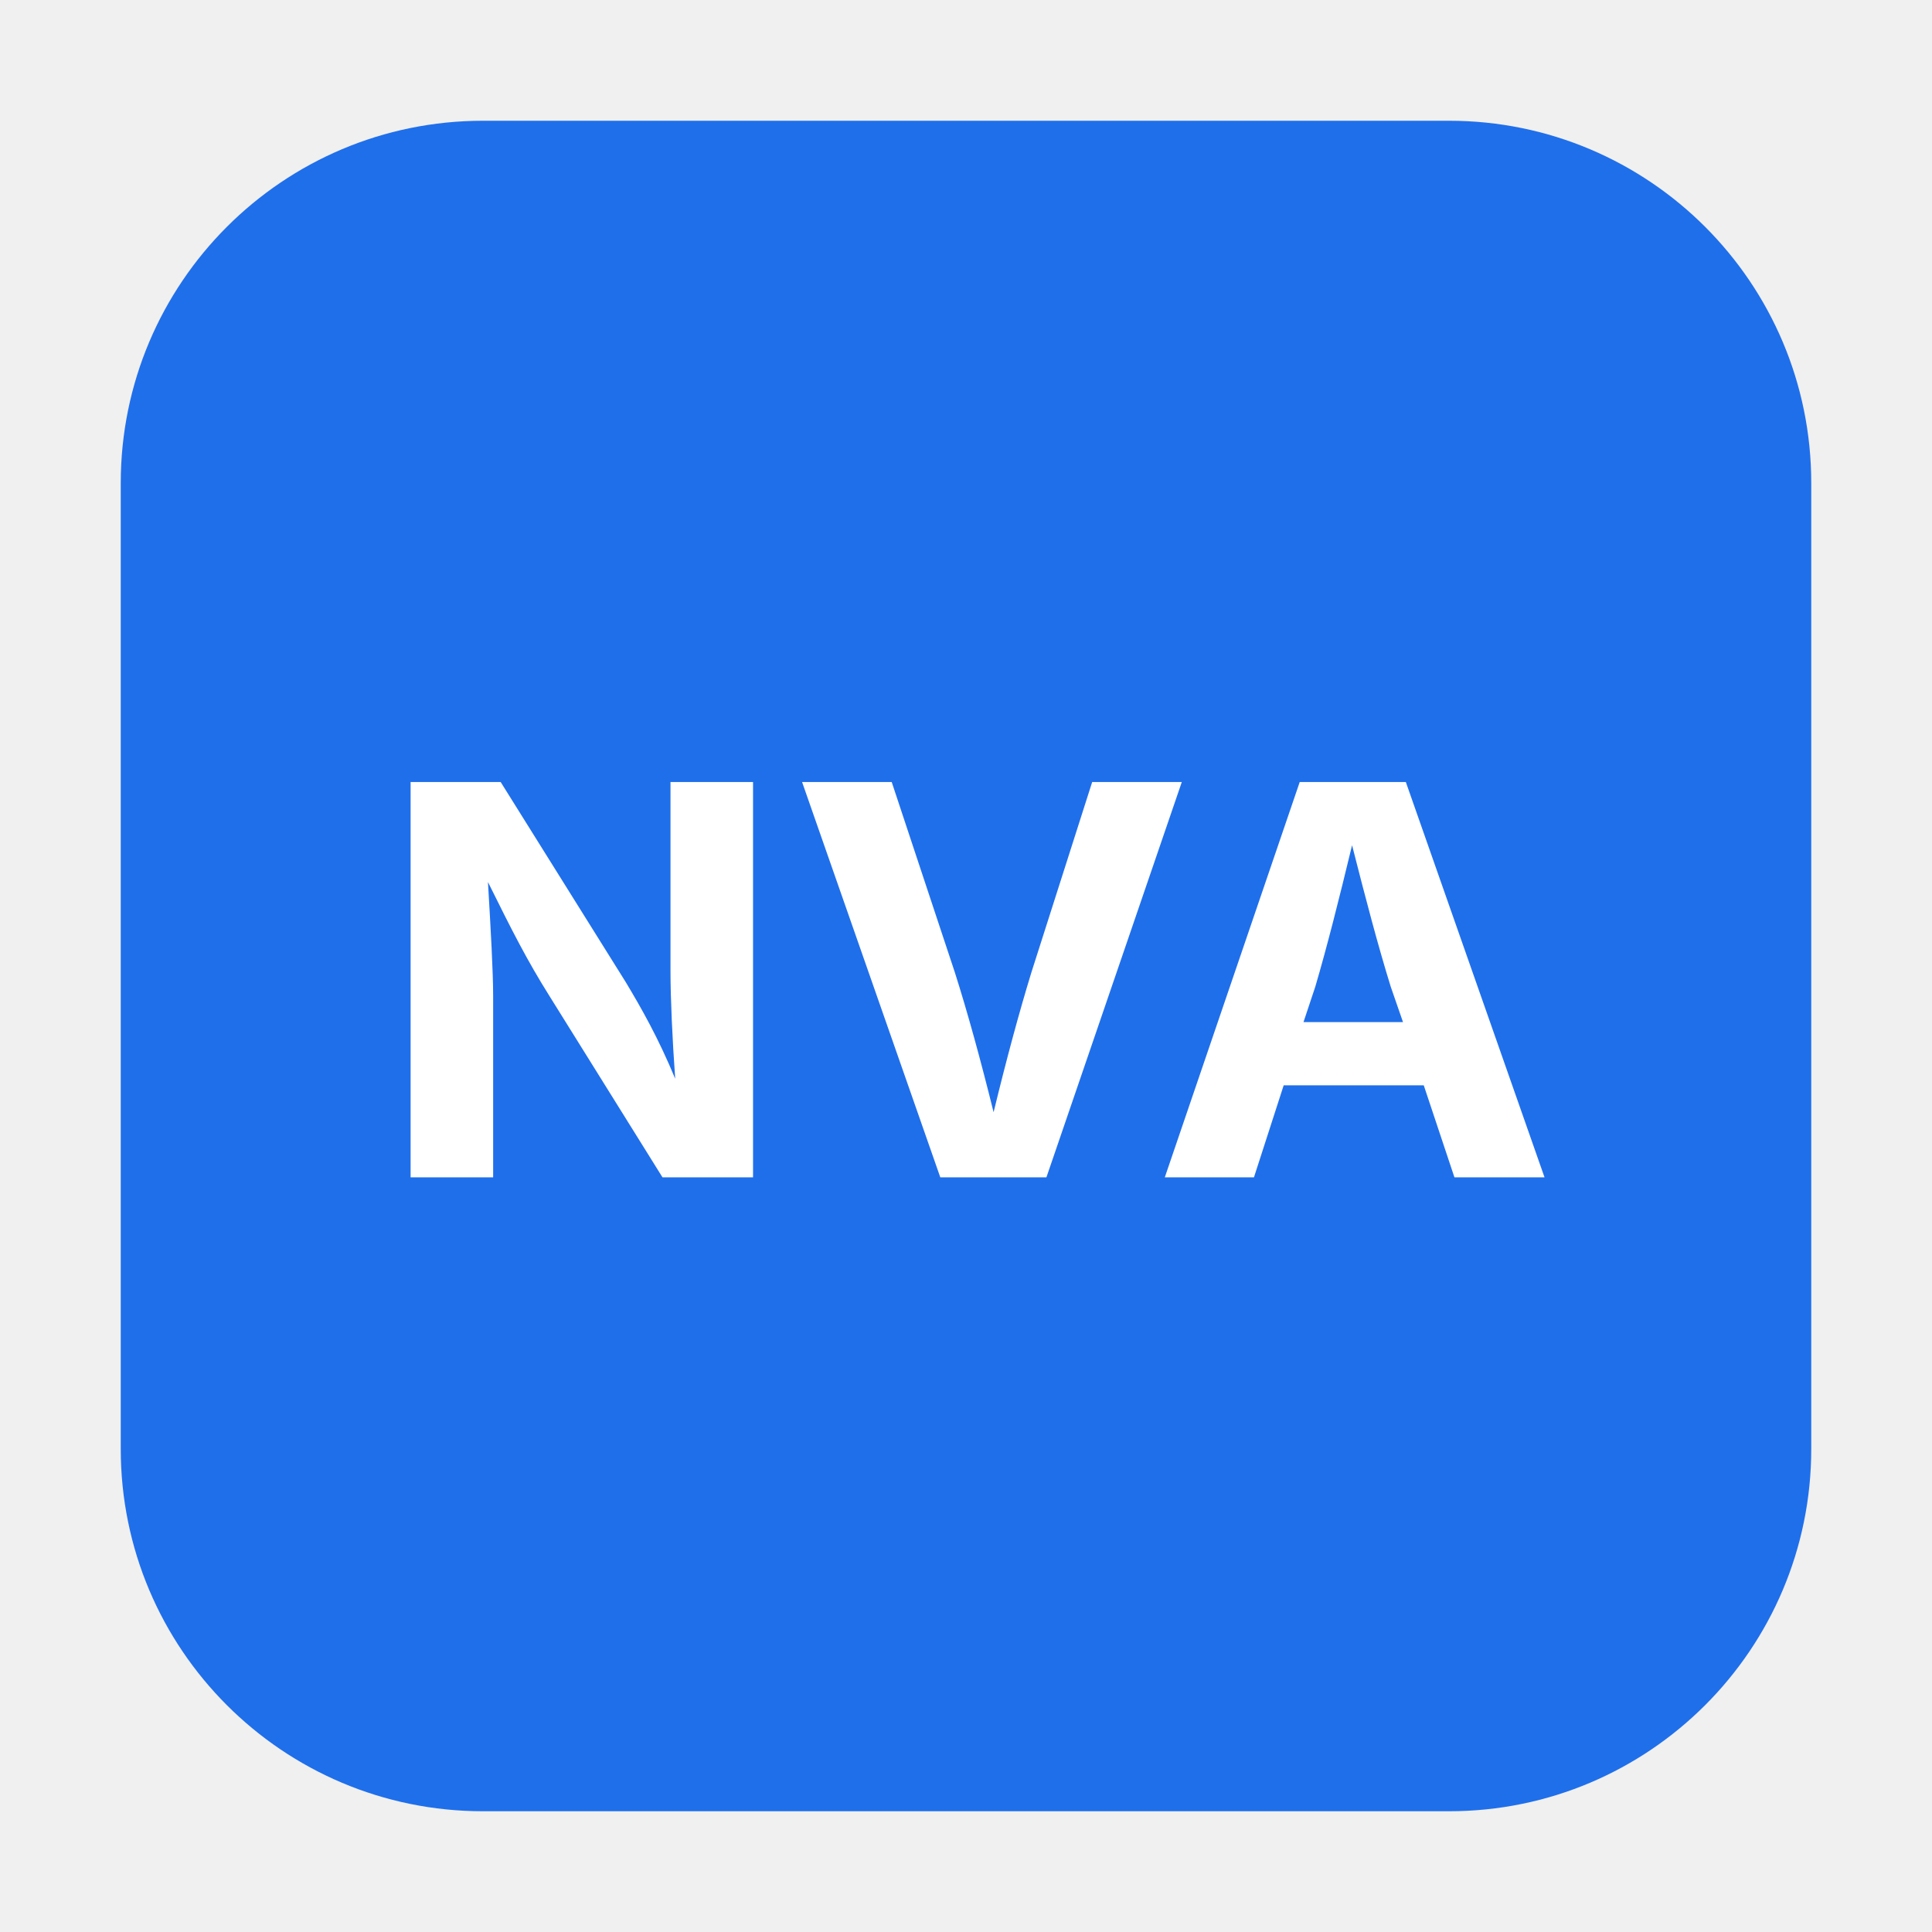
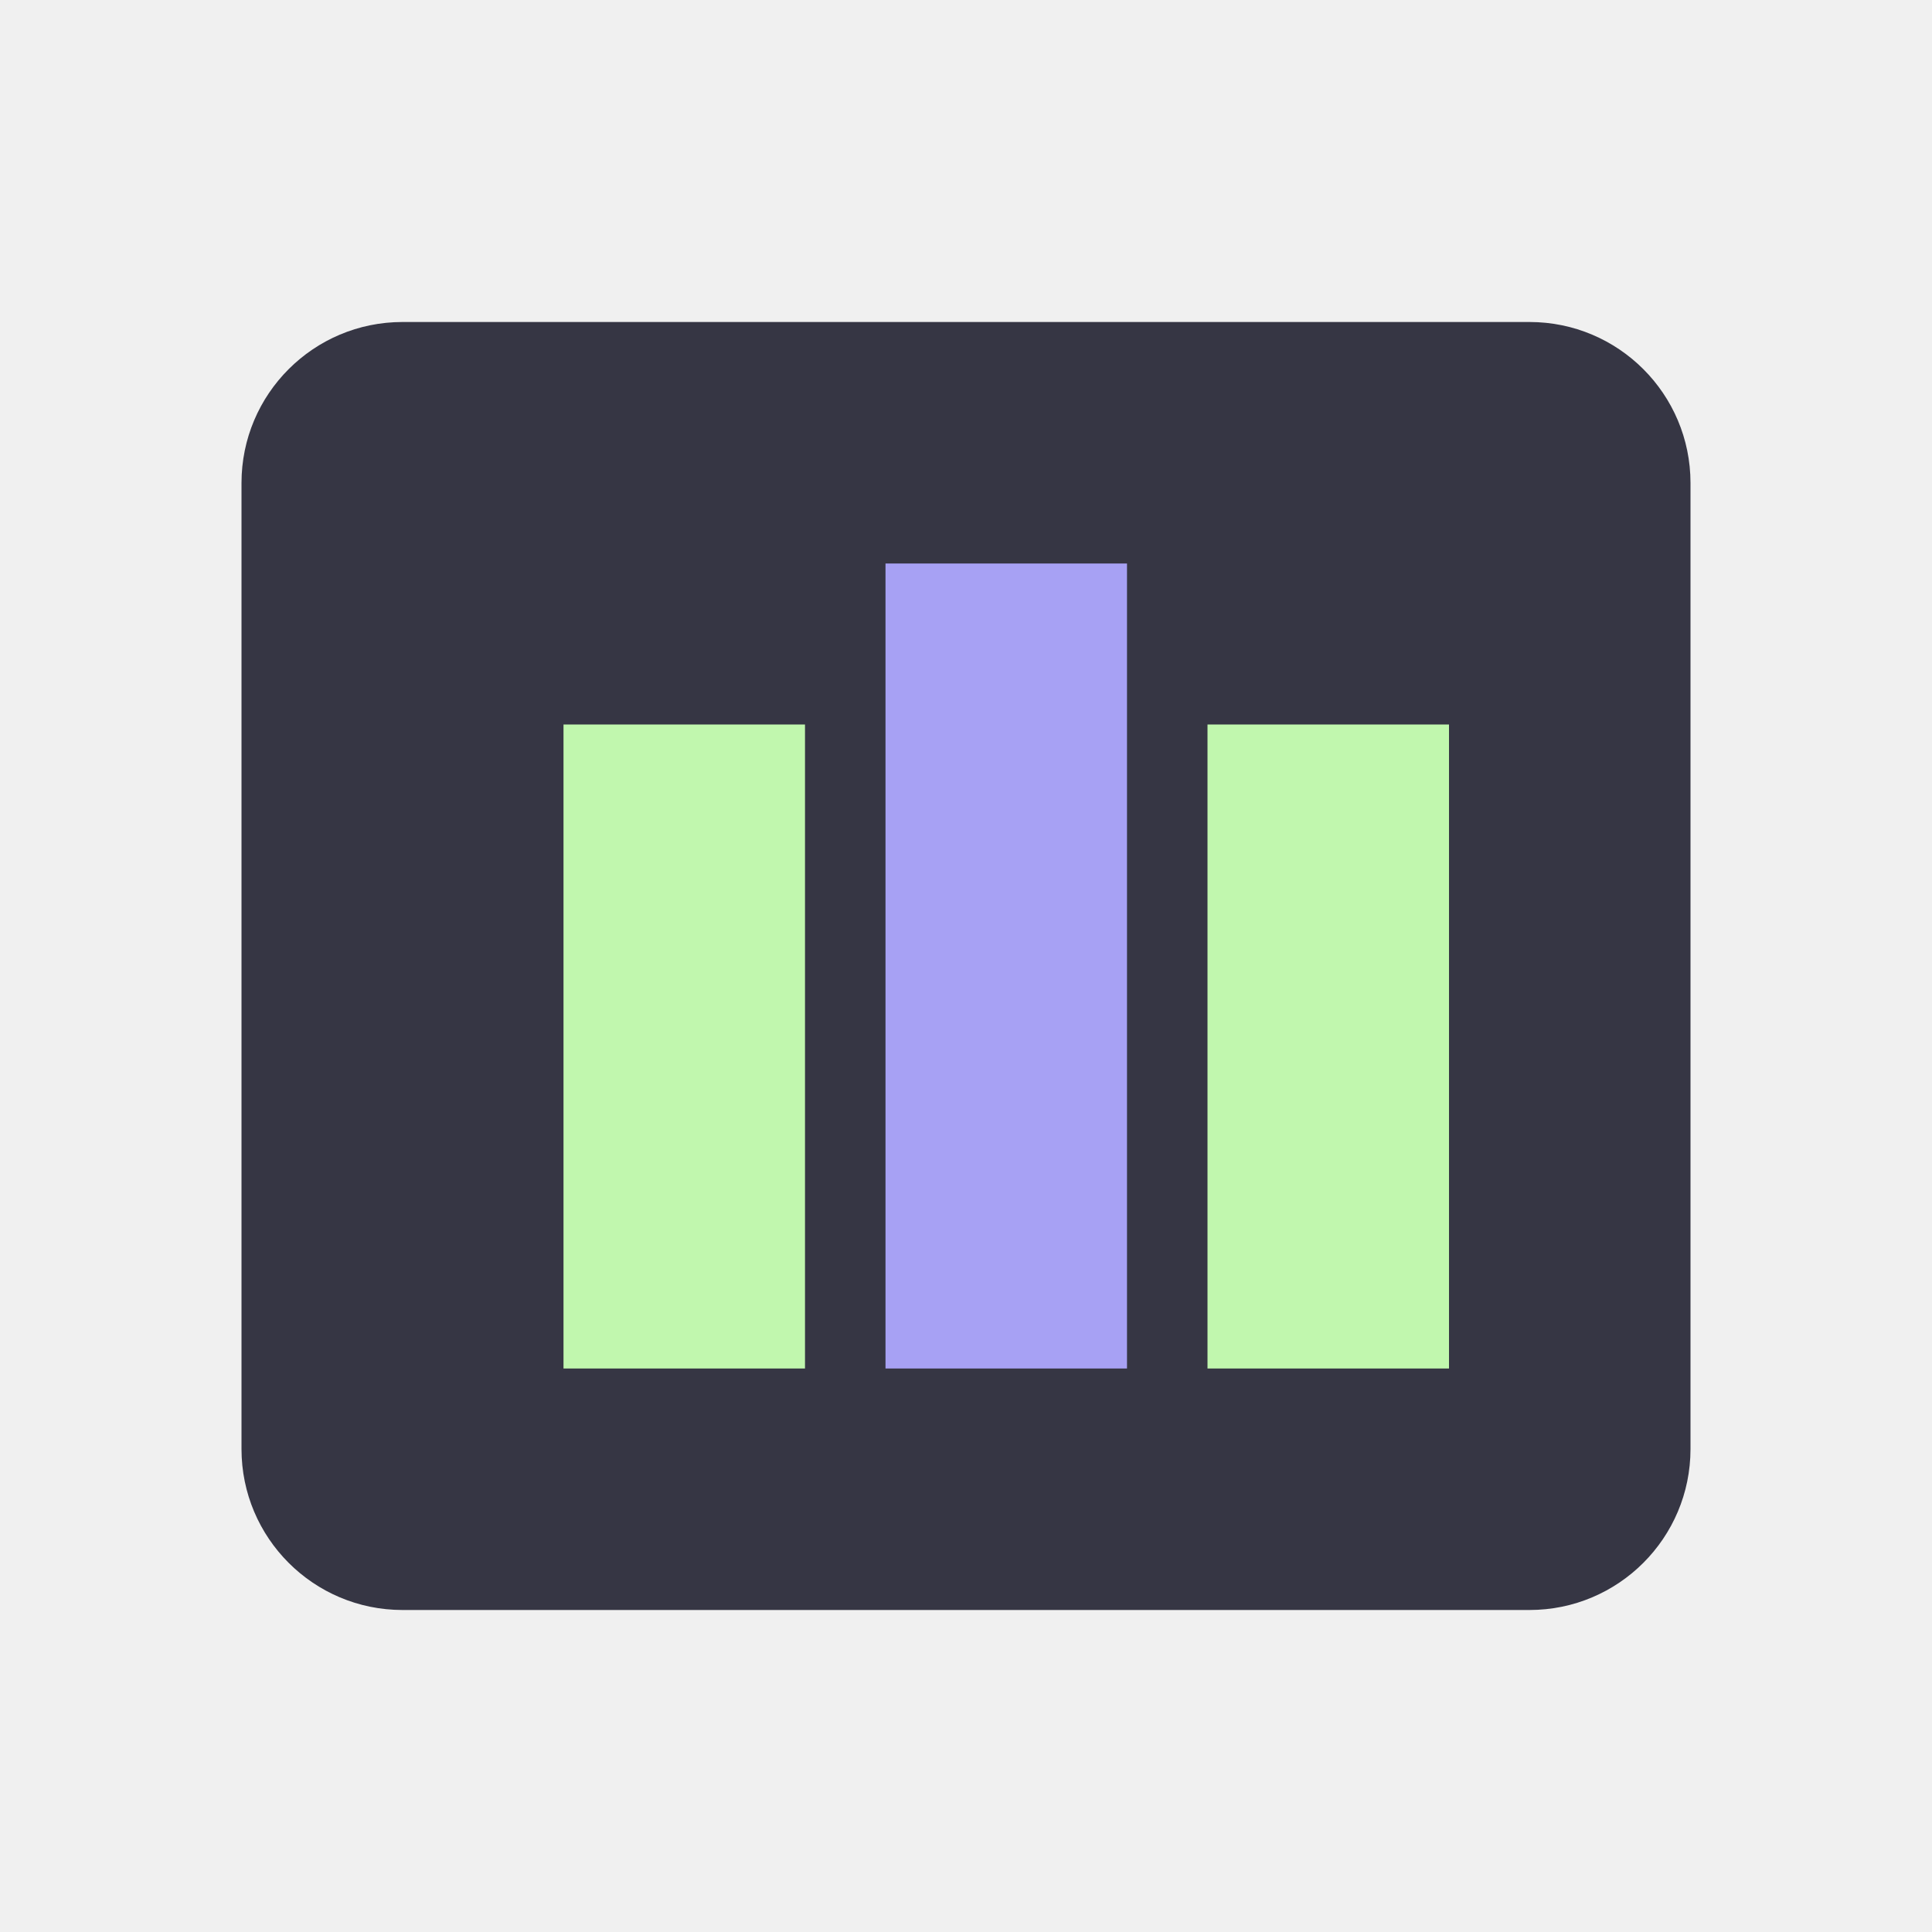
- <svg xmlns="http://www.w3.org/2000/svg" viewBox="0 0 64 64" role="img" aria-labelledby="title desc">
-   <rect x="4" y="4" width="56" height="56" rx="12" fill="#1F6FEB" />
-   <text x="32" y="39" text-anchor="middle" font-family="Inter, Arial, sans-serif" font-size="18" font-weight="700" fill="#FFFFFF">NVA</text>
+ <svg xmlns="http://www.w3.org/2000/svg" viewBox="0 0 24 24" fill="none">
+   <rect x="3" y="4" width="18" height="16" rx="2" fill="#363644" />
+   <rect x="7" y="9" width="3" height="8" fill="#C1F7AE" />
+   <rect x="11" y="7" width="3" height="10" fill="#A7A1F4" />
+   <rect x="15" y="9" width="3" height="8" fill="#C1F7AE" />
</svg>
